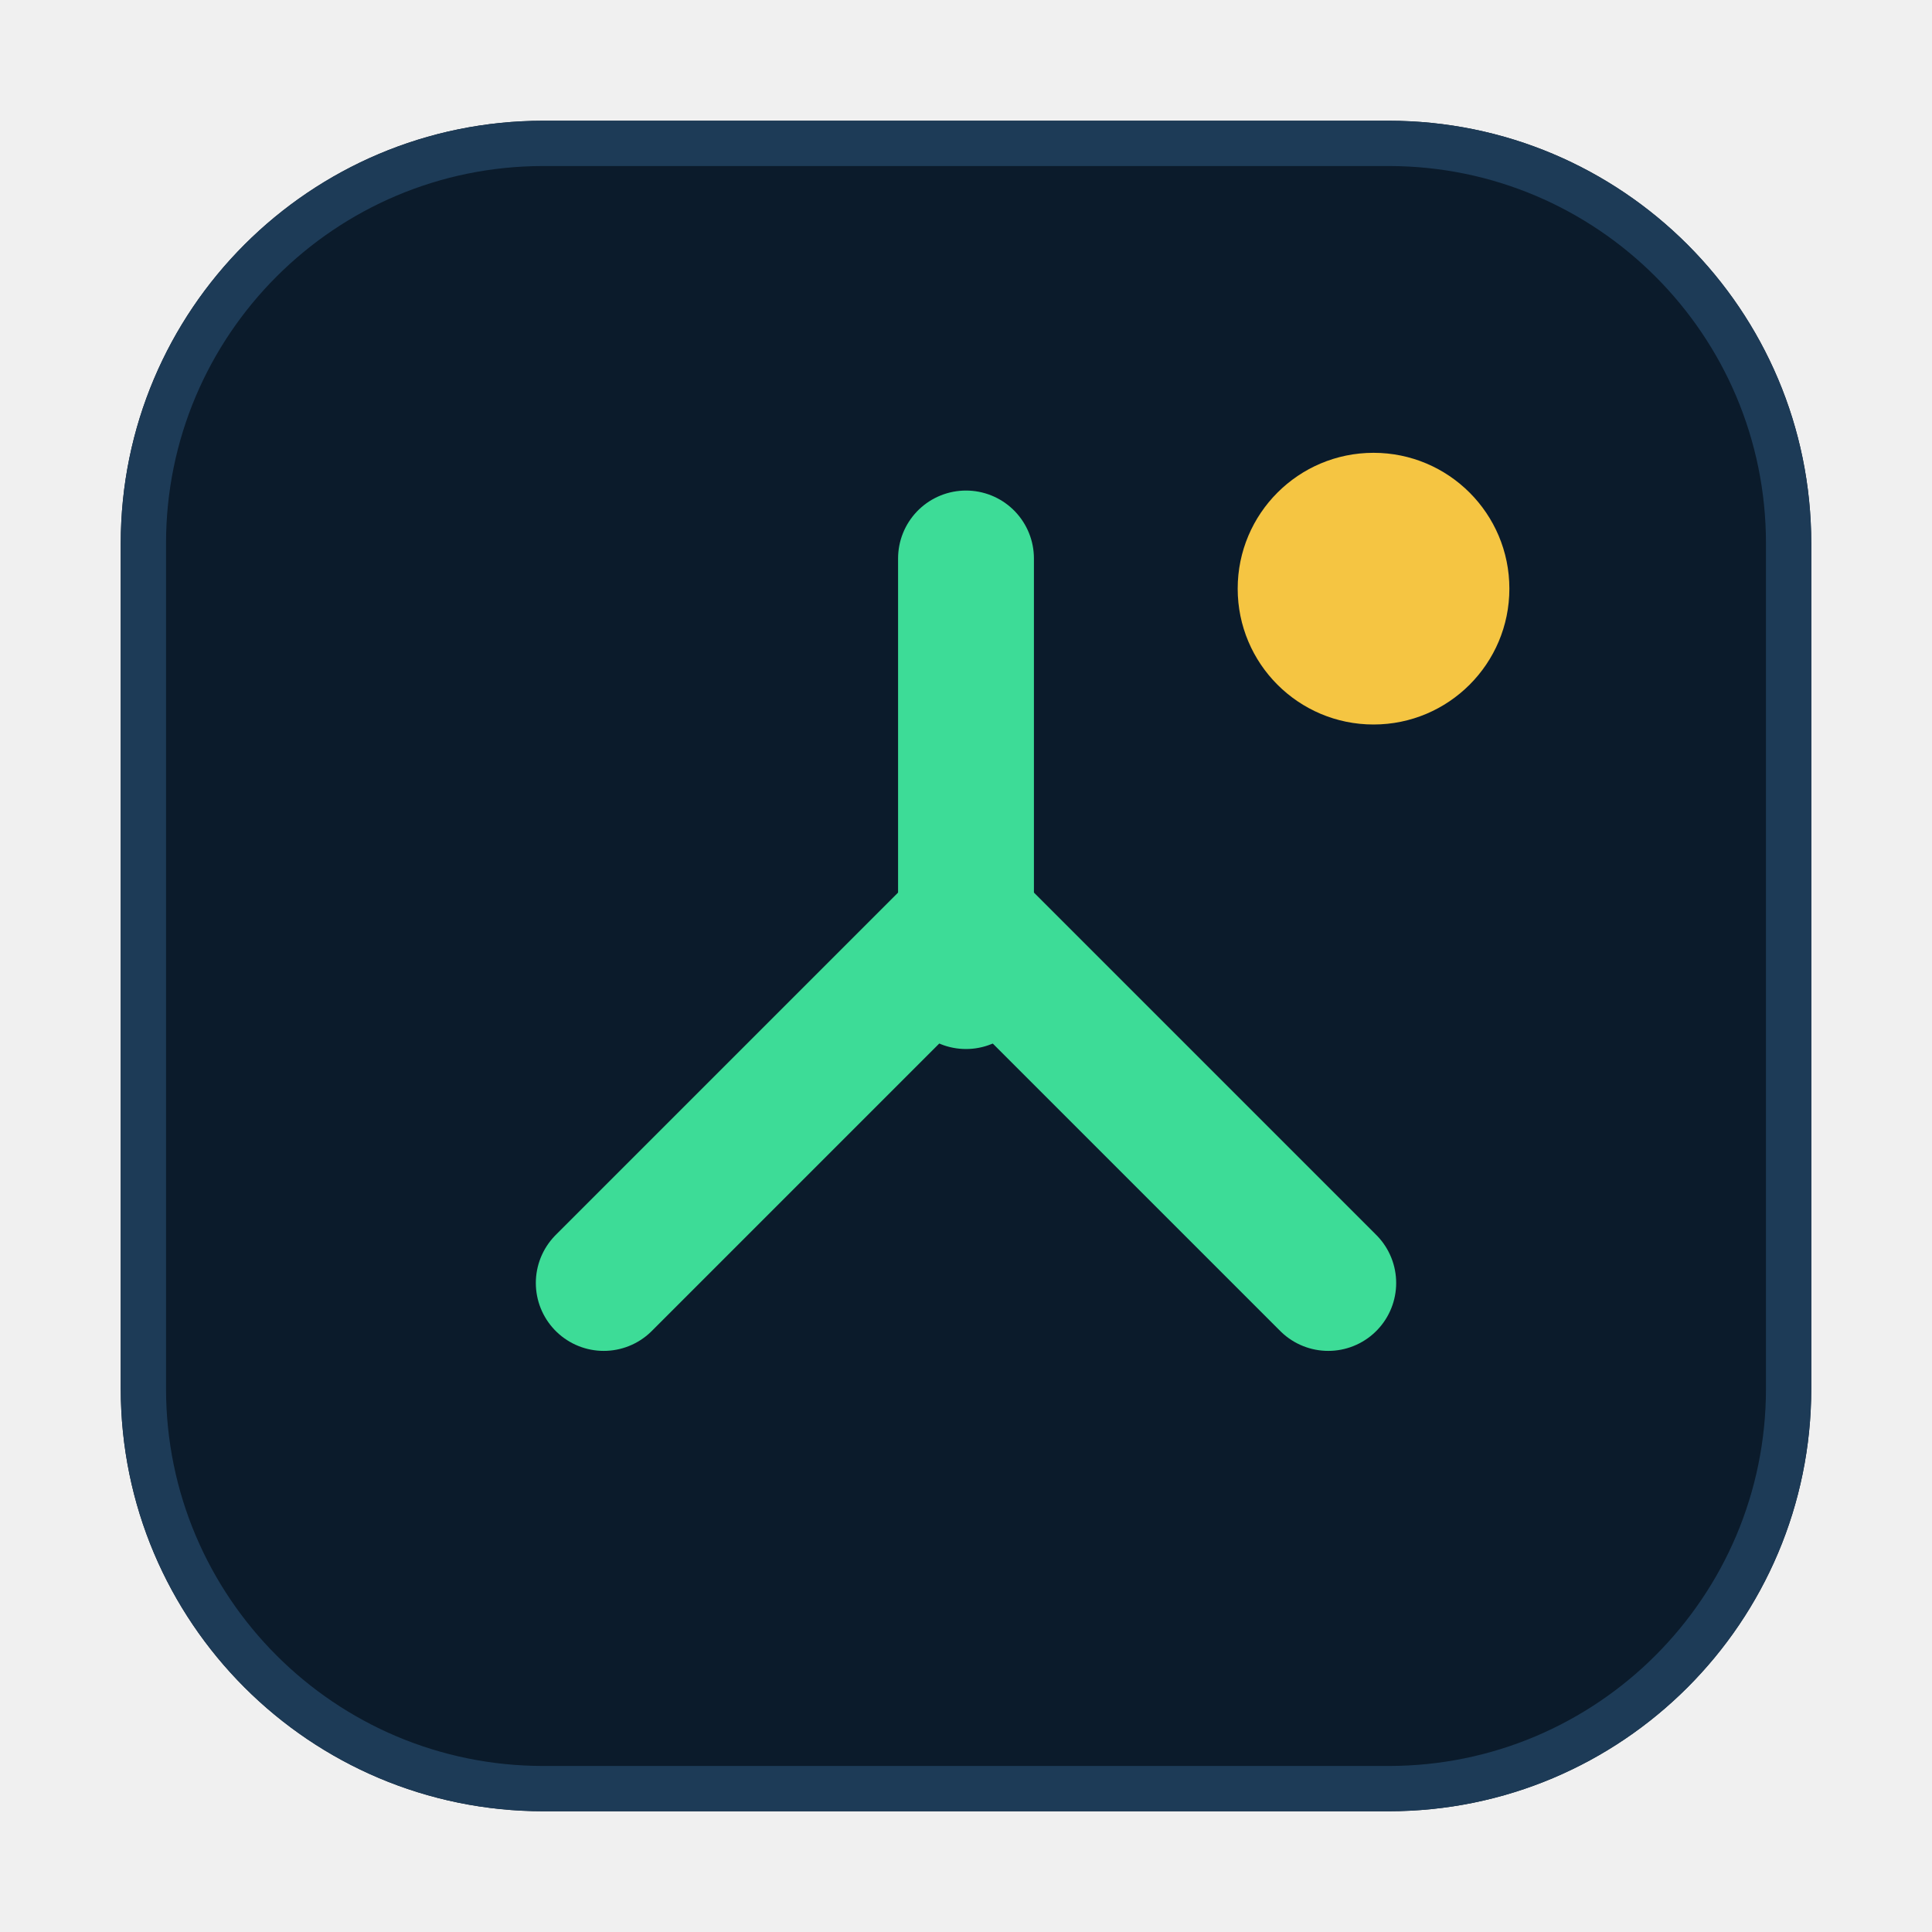
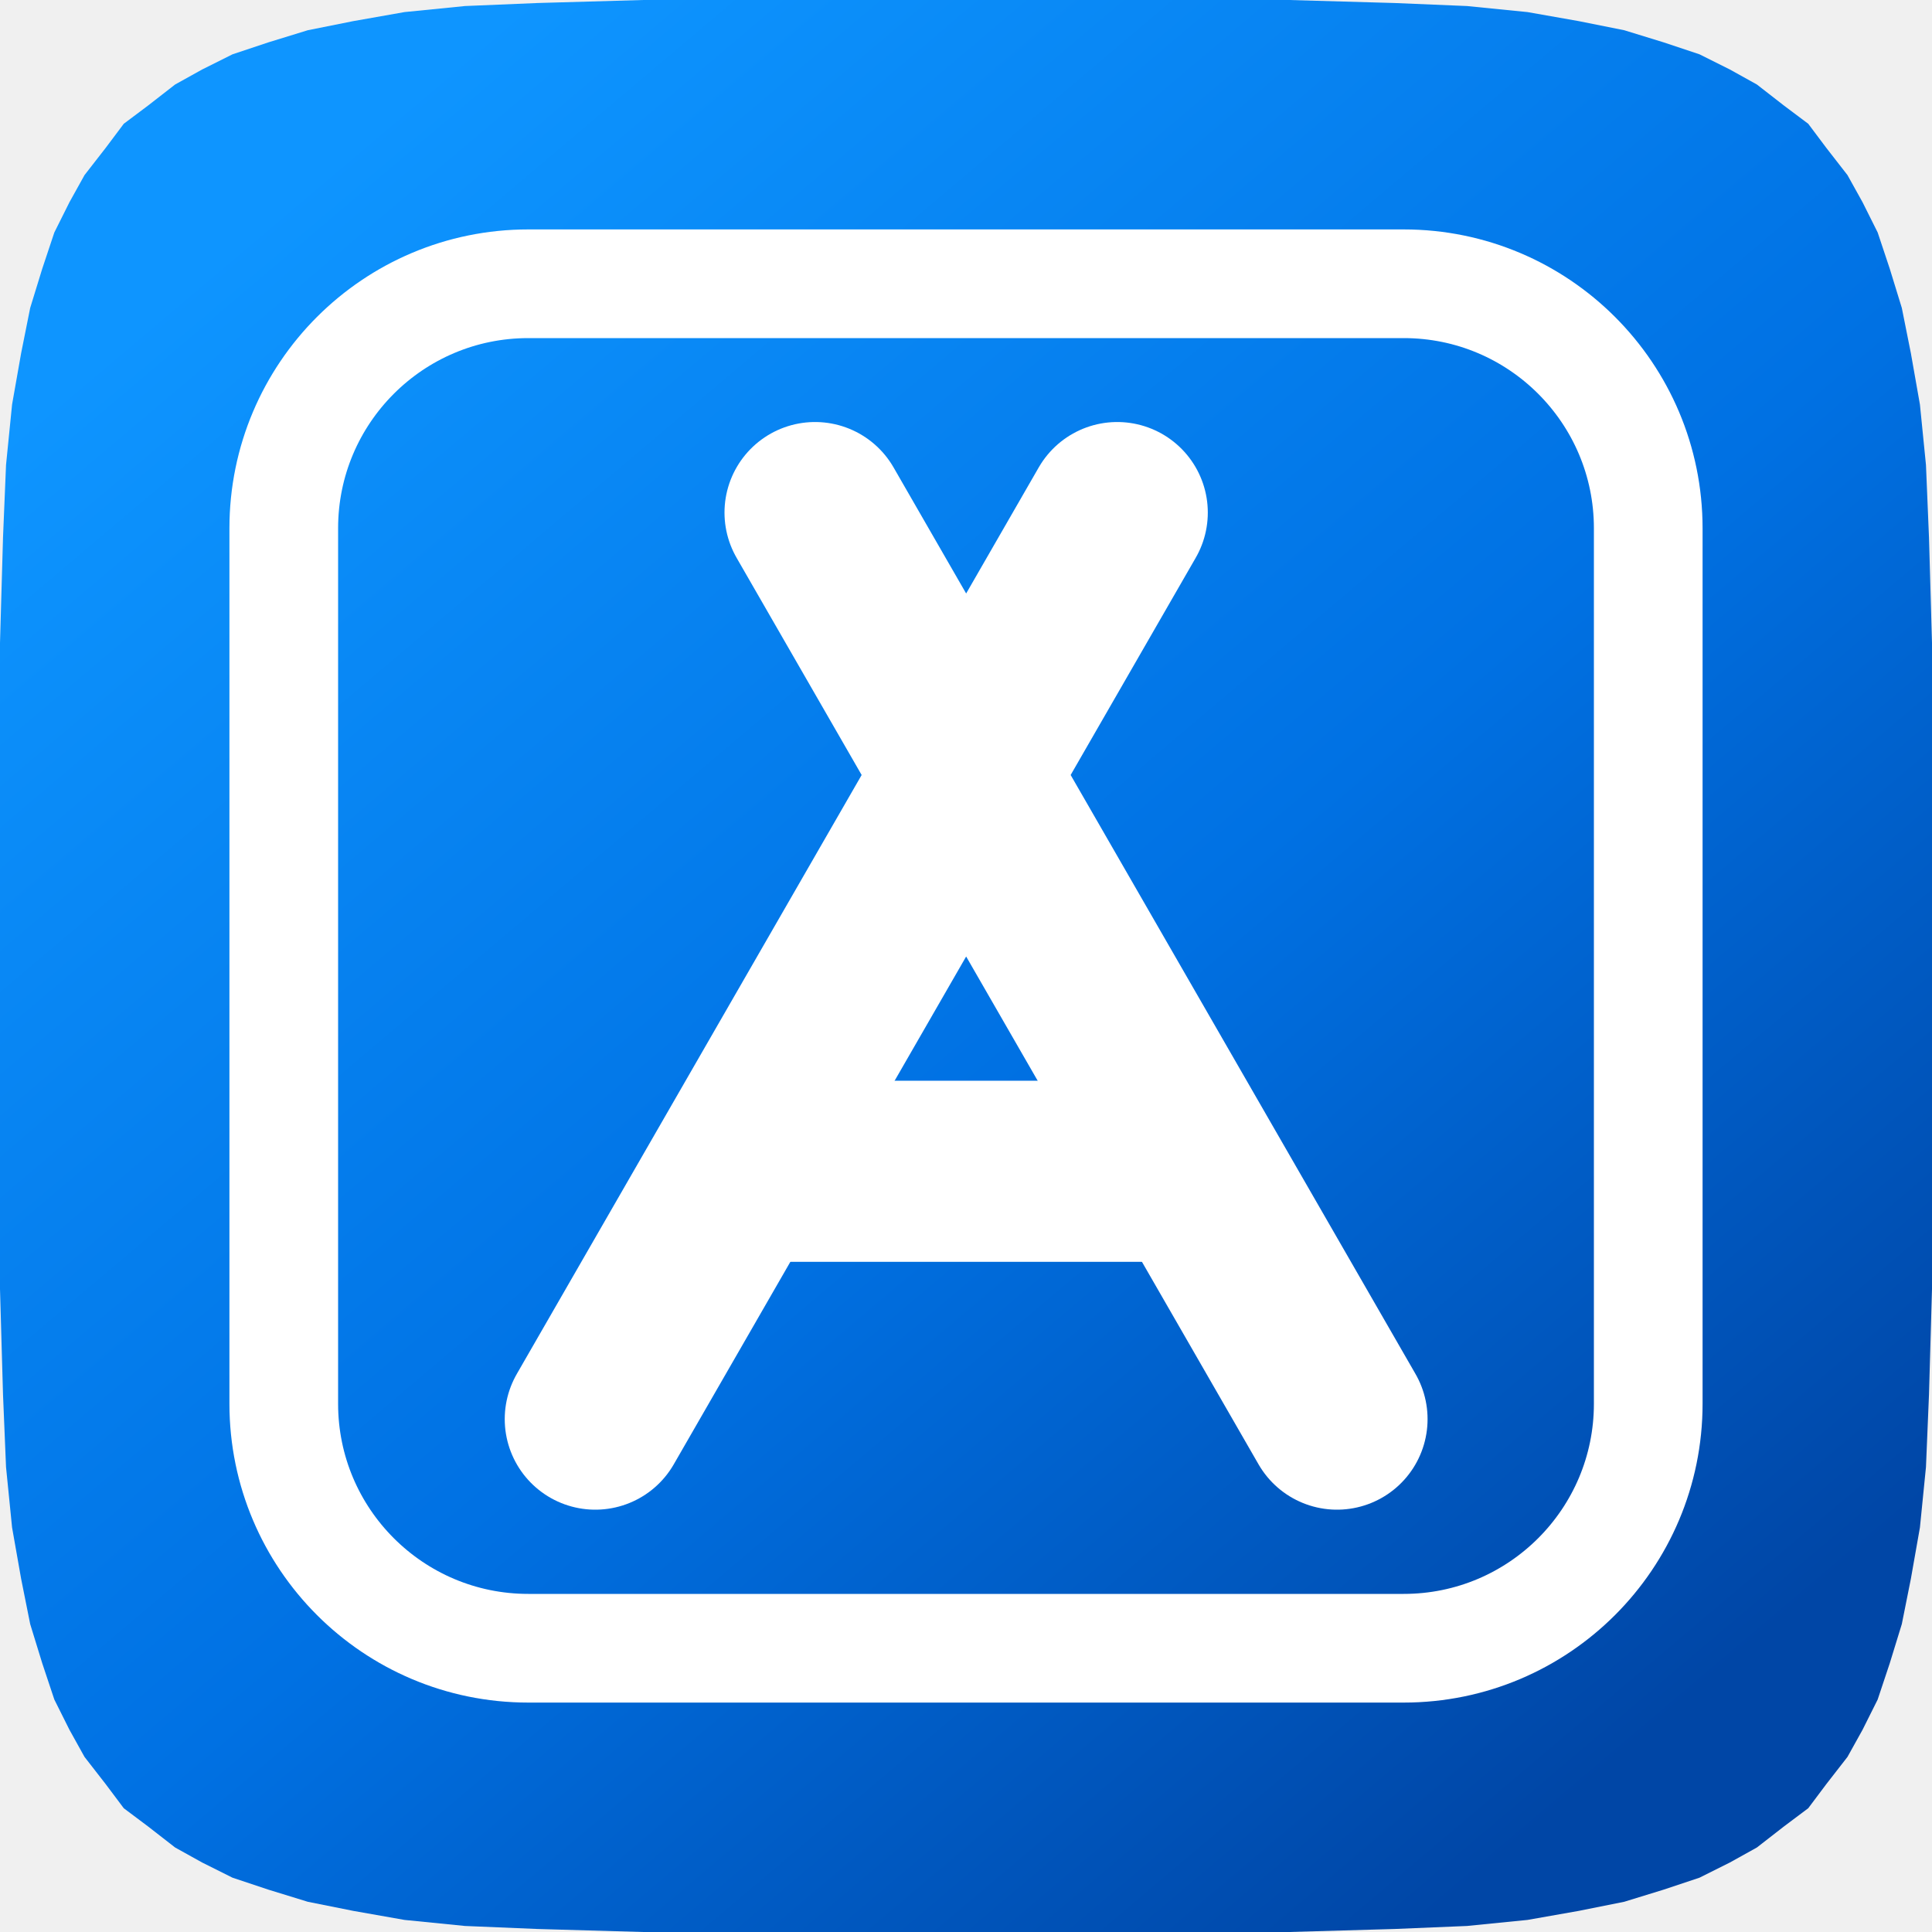
<svg xmlns="http://www.w3.org/2000/svg" viewBox="0 0 64 64" width="64" height="64" role="img" aria-label="asc-hub">
-   <rect x="4" y="4" width="56" height="56" rx="14" fill="#0B1B2B" />
-   <rect x="4.75" y="4.75" width="54.5" height="54.5" rx="13.25" fill="none" stroke="#1D3B57" stroke-width="1.5" />
-   <path d="M20 42.5 32 30.5l12 12" fill="none" stroke="#3DDC97" stroke-width="4.5" stroke-linecap="round" stroke-linejoin="round" />
-   <path d="M32 32.5V18.5" fill="none" stroke="#3DDC97" stroke-width="4.5" stroke-linecap="round" />
-   <circle cx="45.5" cy="19.5" r="4.5" fill="#F5C542" />
+   <defs>
+     <linearGradient id="asc-hub-field" x1="10" y1="6" x2="54" y2="58" gradientUnits="userSpaceOnUse">
+       <stop offset="0" stop-color="#0E95FF" />
+       <stop offset=".55" stop-color="#0071E3" />
+       <stop offset="1" stop-color="#0046A6" />
+     </linearGradient>
+   </defs>
+   <path d="M64 32L64 42.7L63.9 46.2L63.8 48.6L63.6 50.6L63.3 52.3L63 53.8L62.6 55.1L62.2 56.3L61.7 57.3L61.2 58.2L60.5 59.1L59.9 59.9L59.1 60.5L58.2 61.2L57.3 61.7L56.3 62.2L55.1 62.6L53.8 63L52.3 63.3L50.6 63.6L48.6 63.8L46.2 63.9L42.7 64L32 64L21.3 64L17.8 63.9L15.4 63.8L13.4 63.6L11.7 63.3L10.2 63L8.9 62.6L7.7 62.2L6.7 61.7L5.8 61.2L4.9 60.5L4.1 59.9L3.5 59.1L2.8 58.2L2.3 57.3L1.8 56.3L1.4 55.1L1 53.8L0.7 52.3L0.4 50.6L0.2 48.6L0.1 46.2L0 42.7L0 32L0 21.3L0.1 17.8L0.2 15.4L0.4 13.4L0.7 11.7L1 10.2L1.4 8.9L1.8 7.7L2.3 6.7L2.8 5.8L3.5 4.9L4.1 4.1L4.9 3.5L5.8 2.8L6.7 2.3L7.7 1.8L8.9 1.4L10.2 1L11.7 0.7L13.4 0.4L15.4 0.2L17.8 0.1L21.3 0L32 0L42.7 0L46.2 0.1L48.6 0.2L50.6 0.4L52.3 0.7L53.8 1L55.1 1.4L56.3 1.8L57.3 2.3L58.2 2.8L59.1 3.5L59.9 4.1L60.5 4.9L61.2 5.8L61.7 6.7L62.2 7.7L62.6 8.9L63 10.2L63.3 11.7L63.6 13.4L63.8 15.4L63.9 17.8L64 21.3Z" fill="url(#asc-hub-field)" />
+   <rect x="9.4" y="9.4" width="45.2" height="45.2" rx="8.1" fill="none" stroke="#FFFFFF" stroke-width="3.6" />
+   <path d="M19.72 47.01 37.01 16.98M44.29 47.01 27 16.98" fill="none" stroke="#FFFFFF" stroke-width="6" stroke-linecap="round" />
+   <path d="M25.4 38.8H38.6" fill="none" stroke="#FFFFFF" stroke-width="6" stroke-linecap="round" />
</svg>
